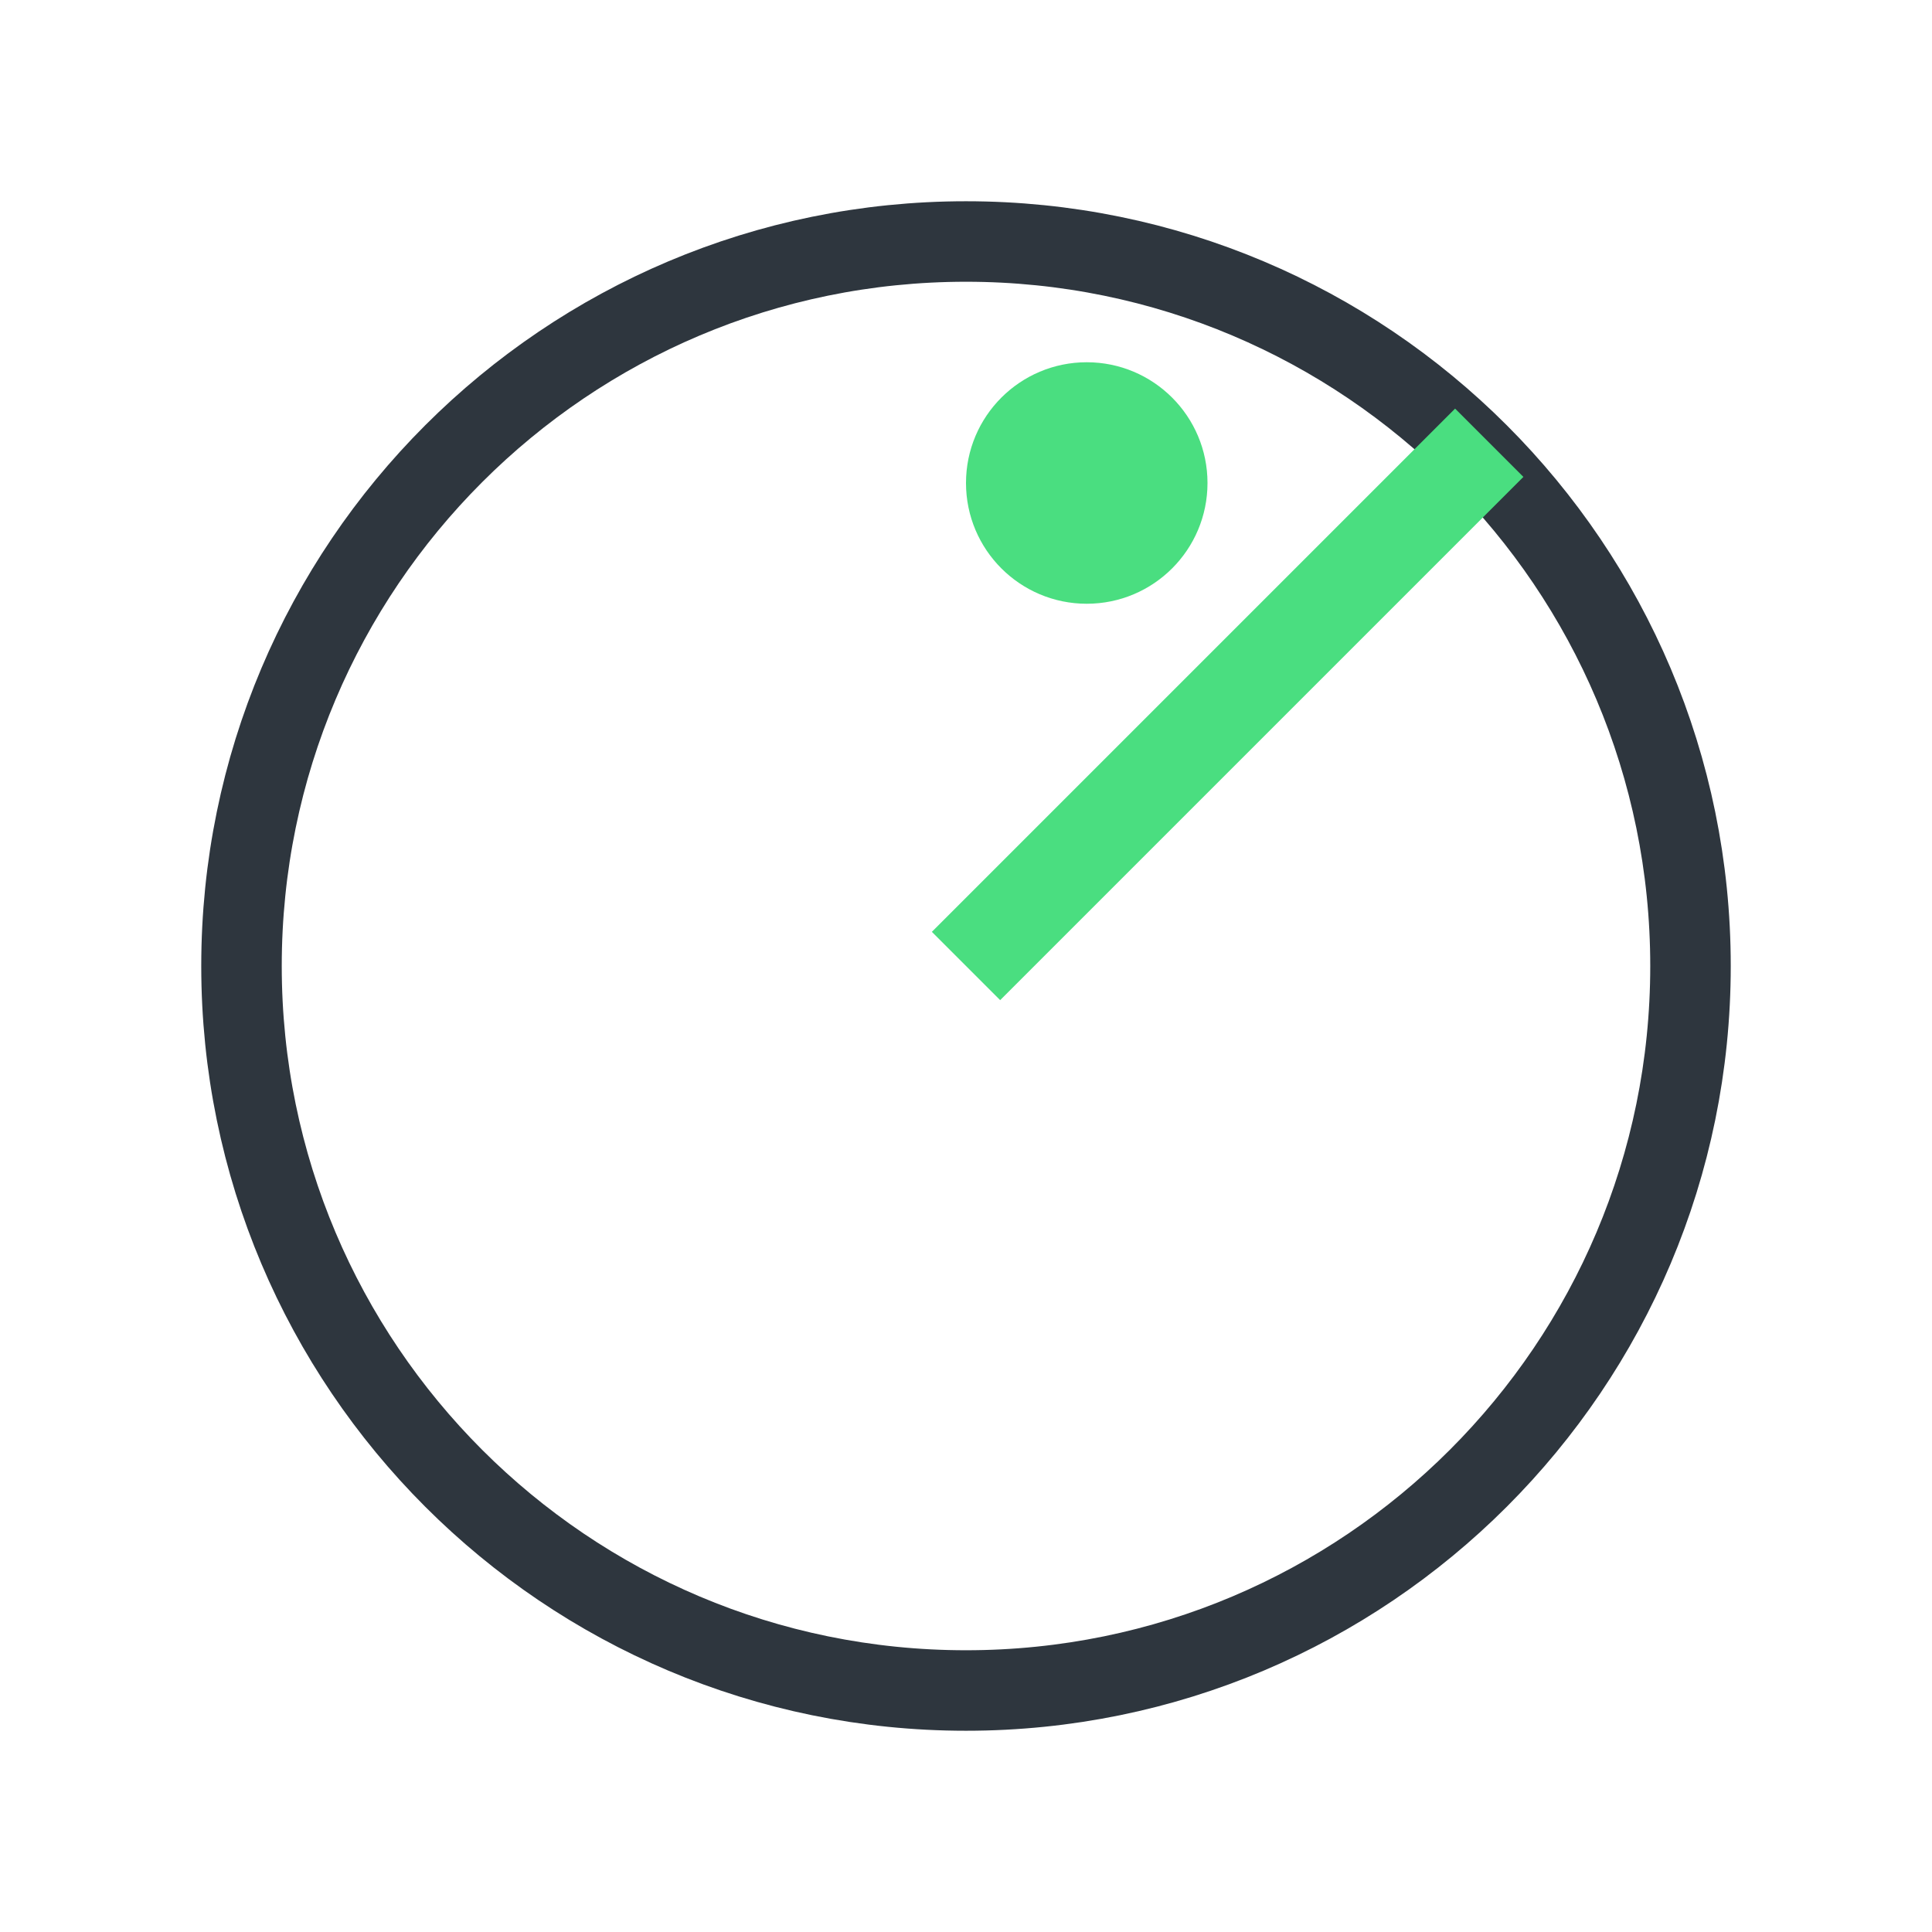
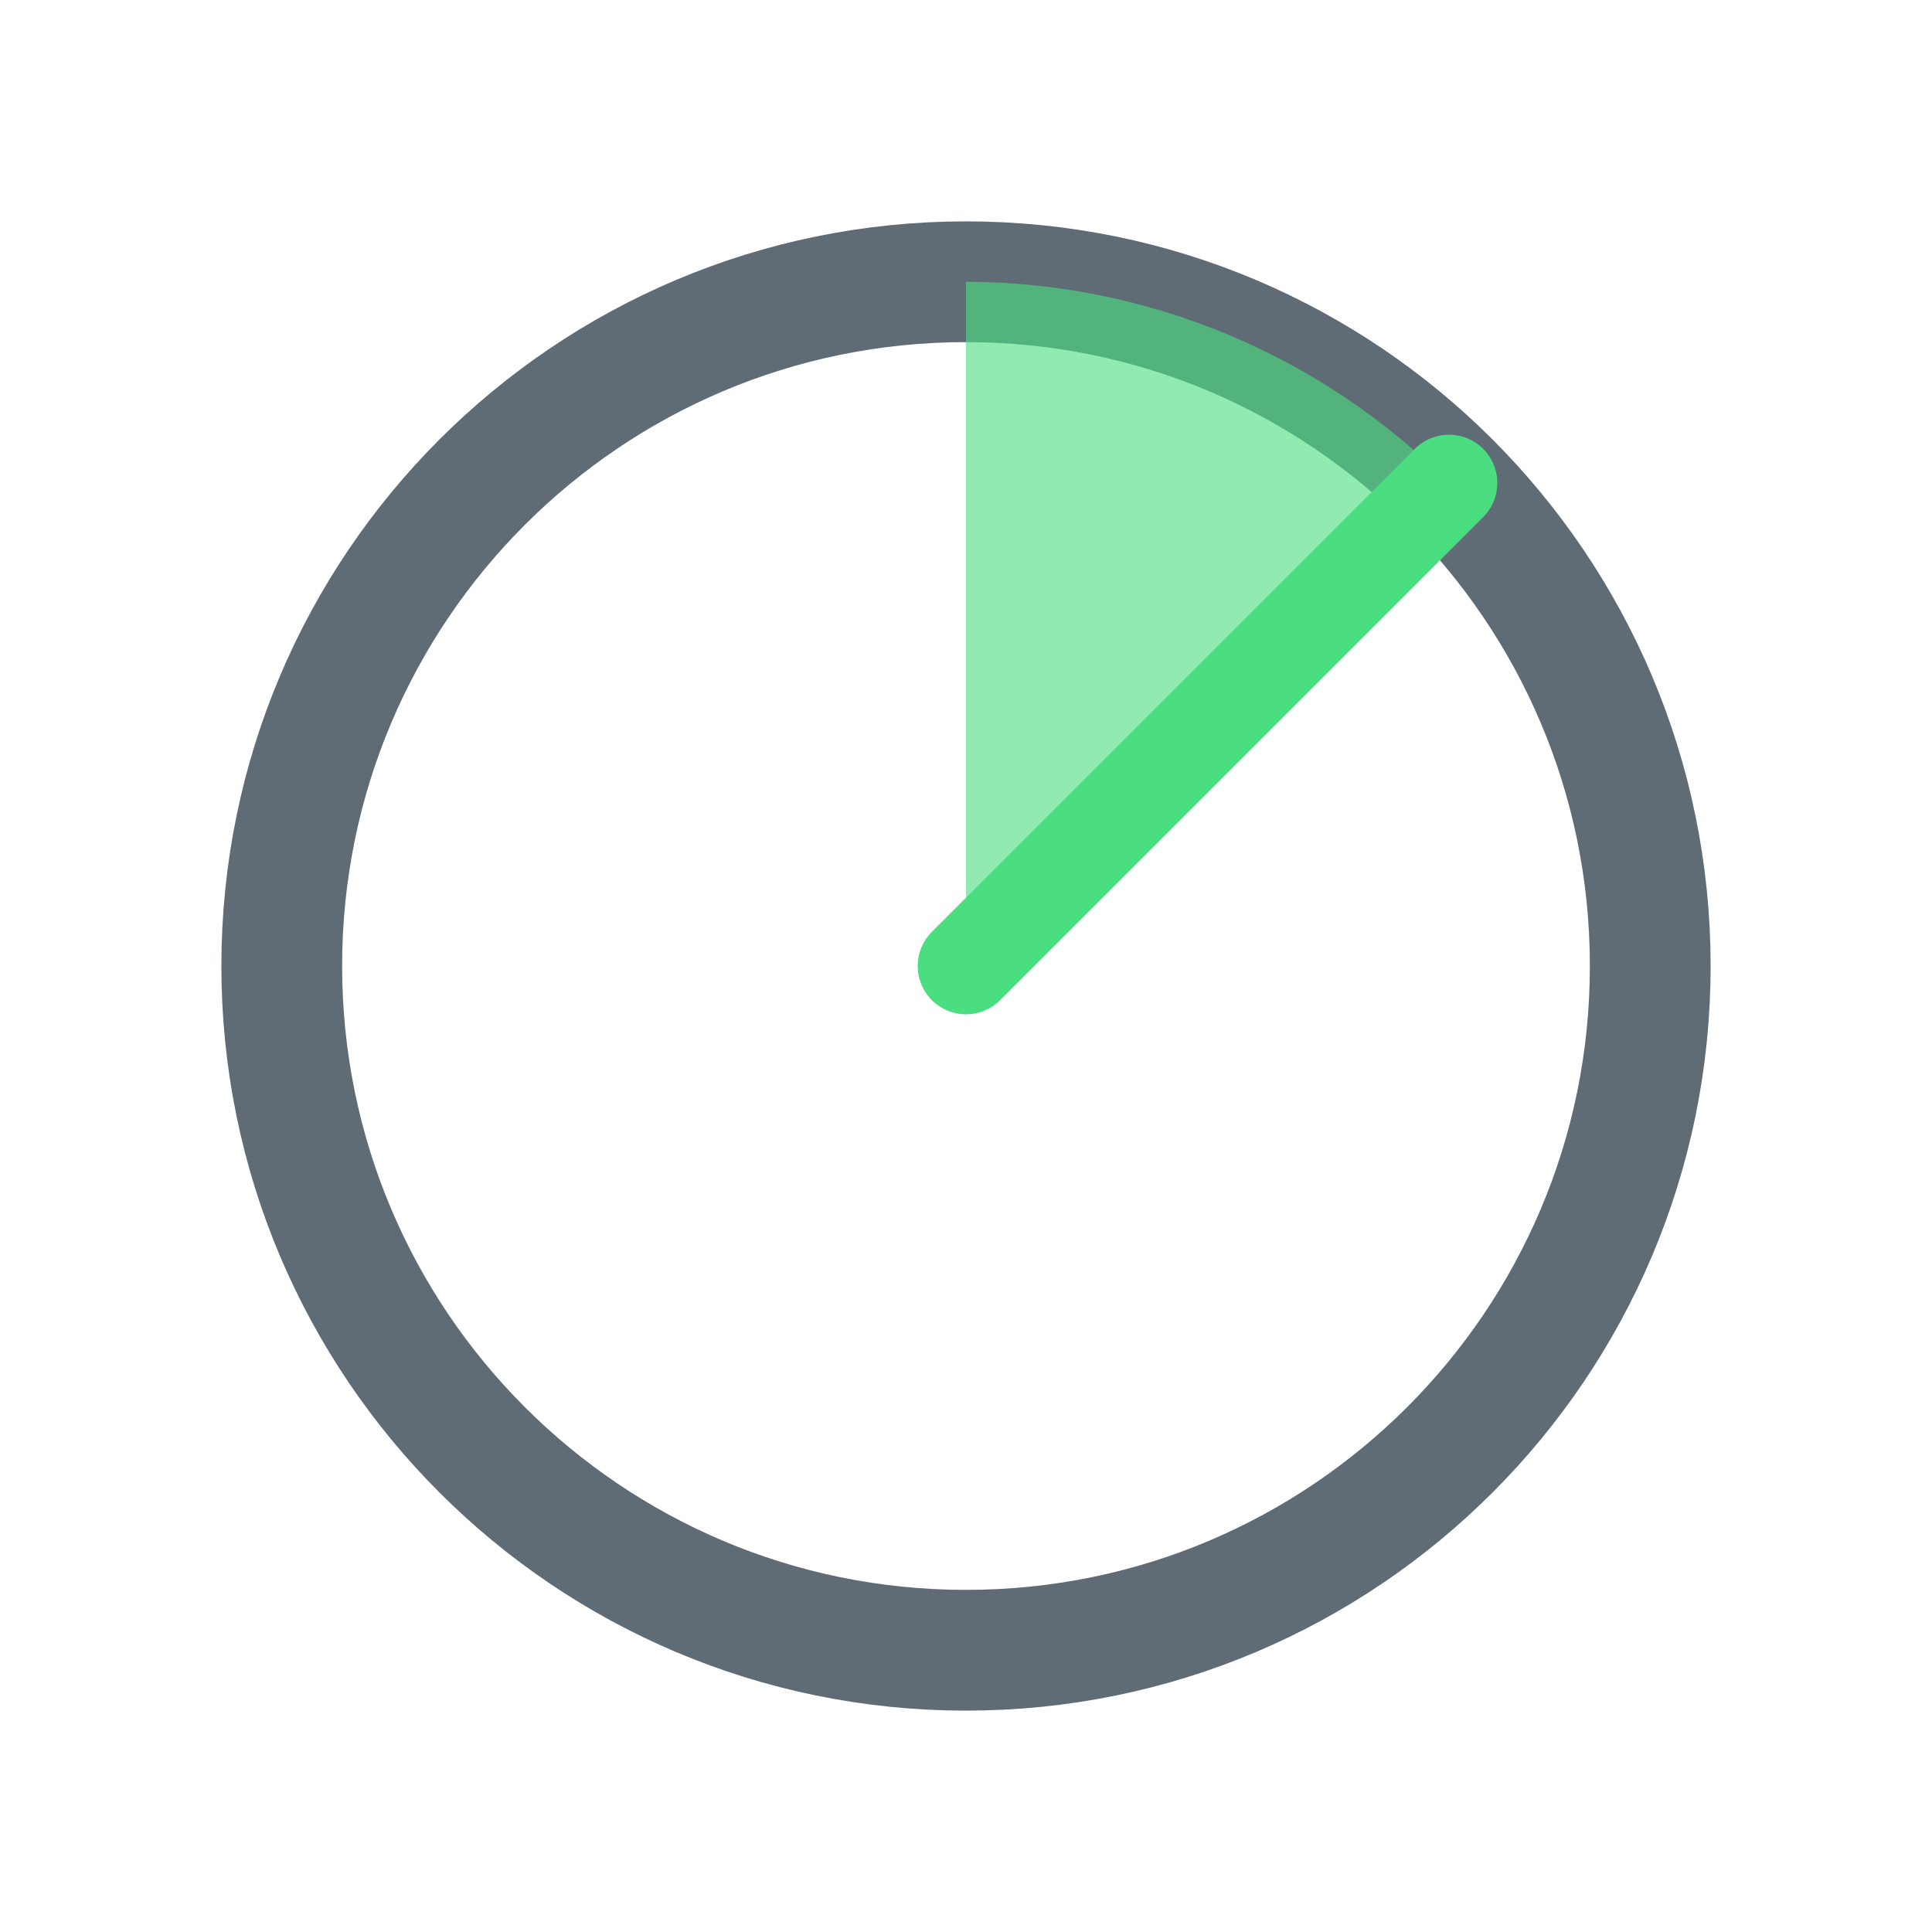
<svg xmlns="http://www.w3.org/2000/svg" viewBox="0 0 24 24">
-   <circle cx="12" cy="12" r="9" fill="none" stroke="#2e363e" stroke-width="1" />
-   <line x1="12" y1="12" x2="18.5" y2="5.5" stroke="#4ade80" stroke-width="1.2" />
-   <circle cx="13.5" cy="6" r="1.5" fill="#4ade80" />
+   <circle cx="12" cy="12" r="8.5" fill="none" stroke="#5f6b75" stroke-width="1.5" />
+   <path d="M12 12 L12 3.5 A8.5 8.5 0 0 1 18 6 Z" fill="#4ade80" opacity="0.62" />
+   <line x1="12" y1="12" x2="18" y2="6" stroke="#4ade80" stroke-width="1.2" stroke-linecap="round" />
</svg>
